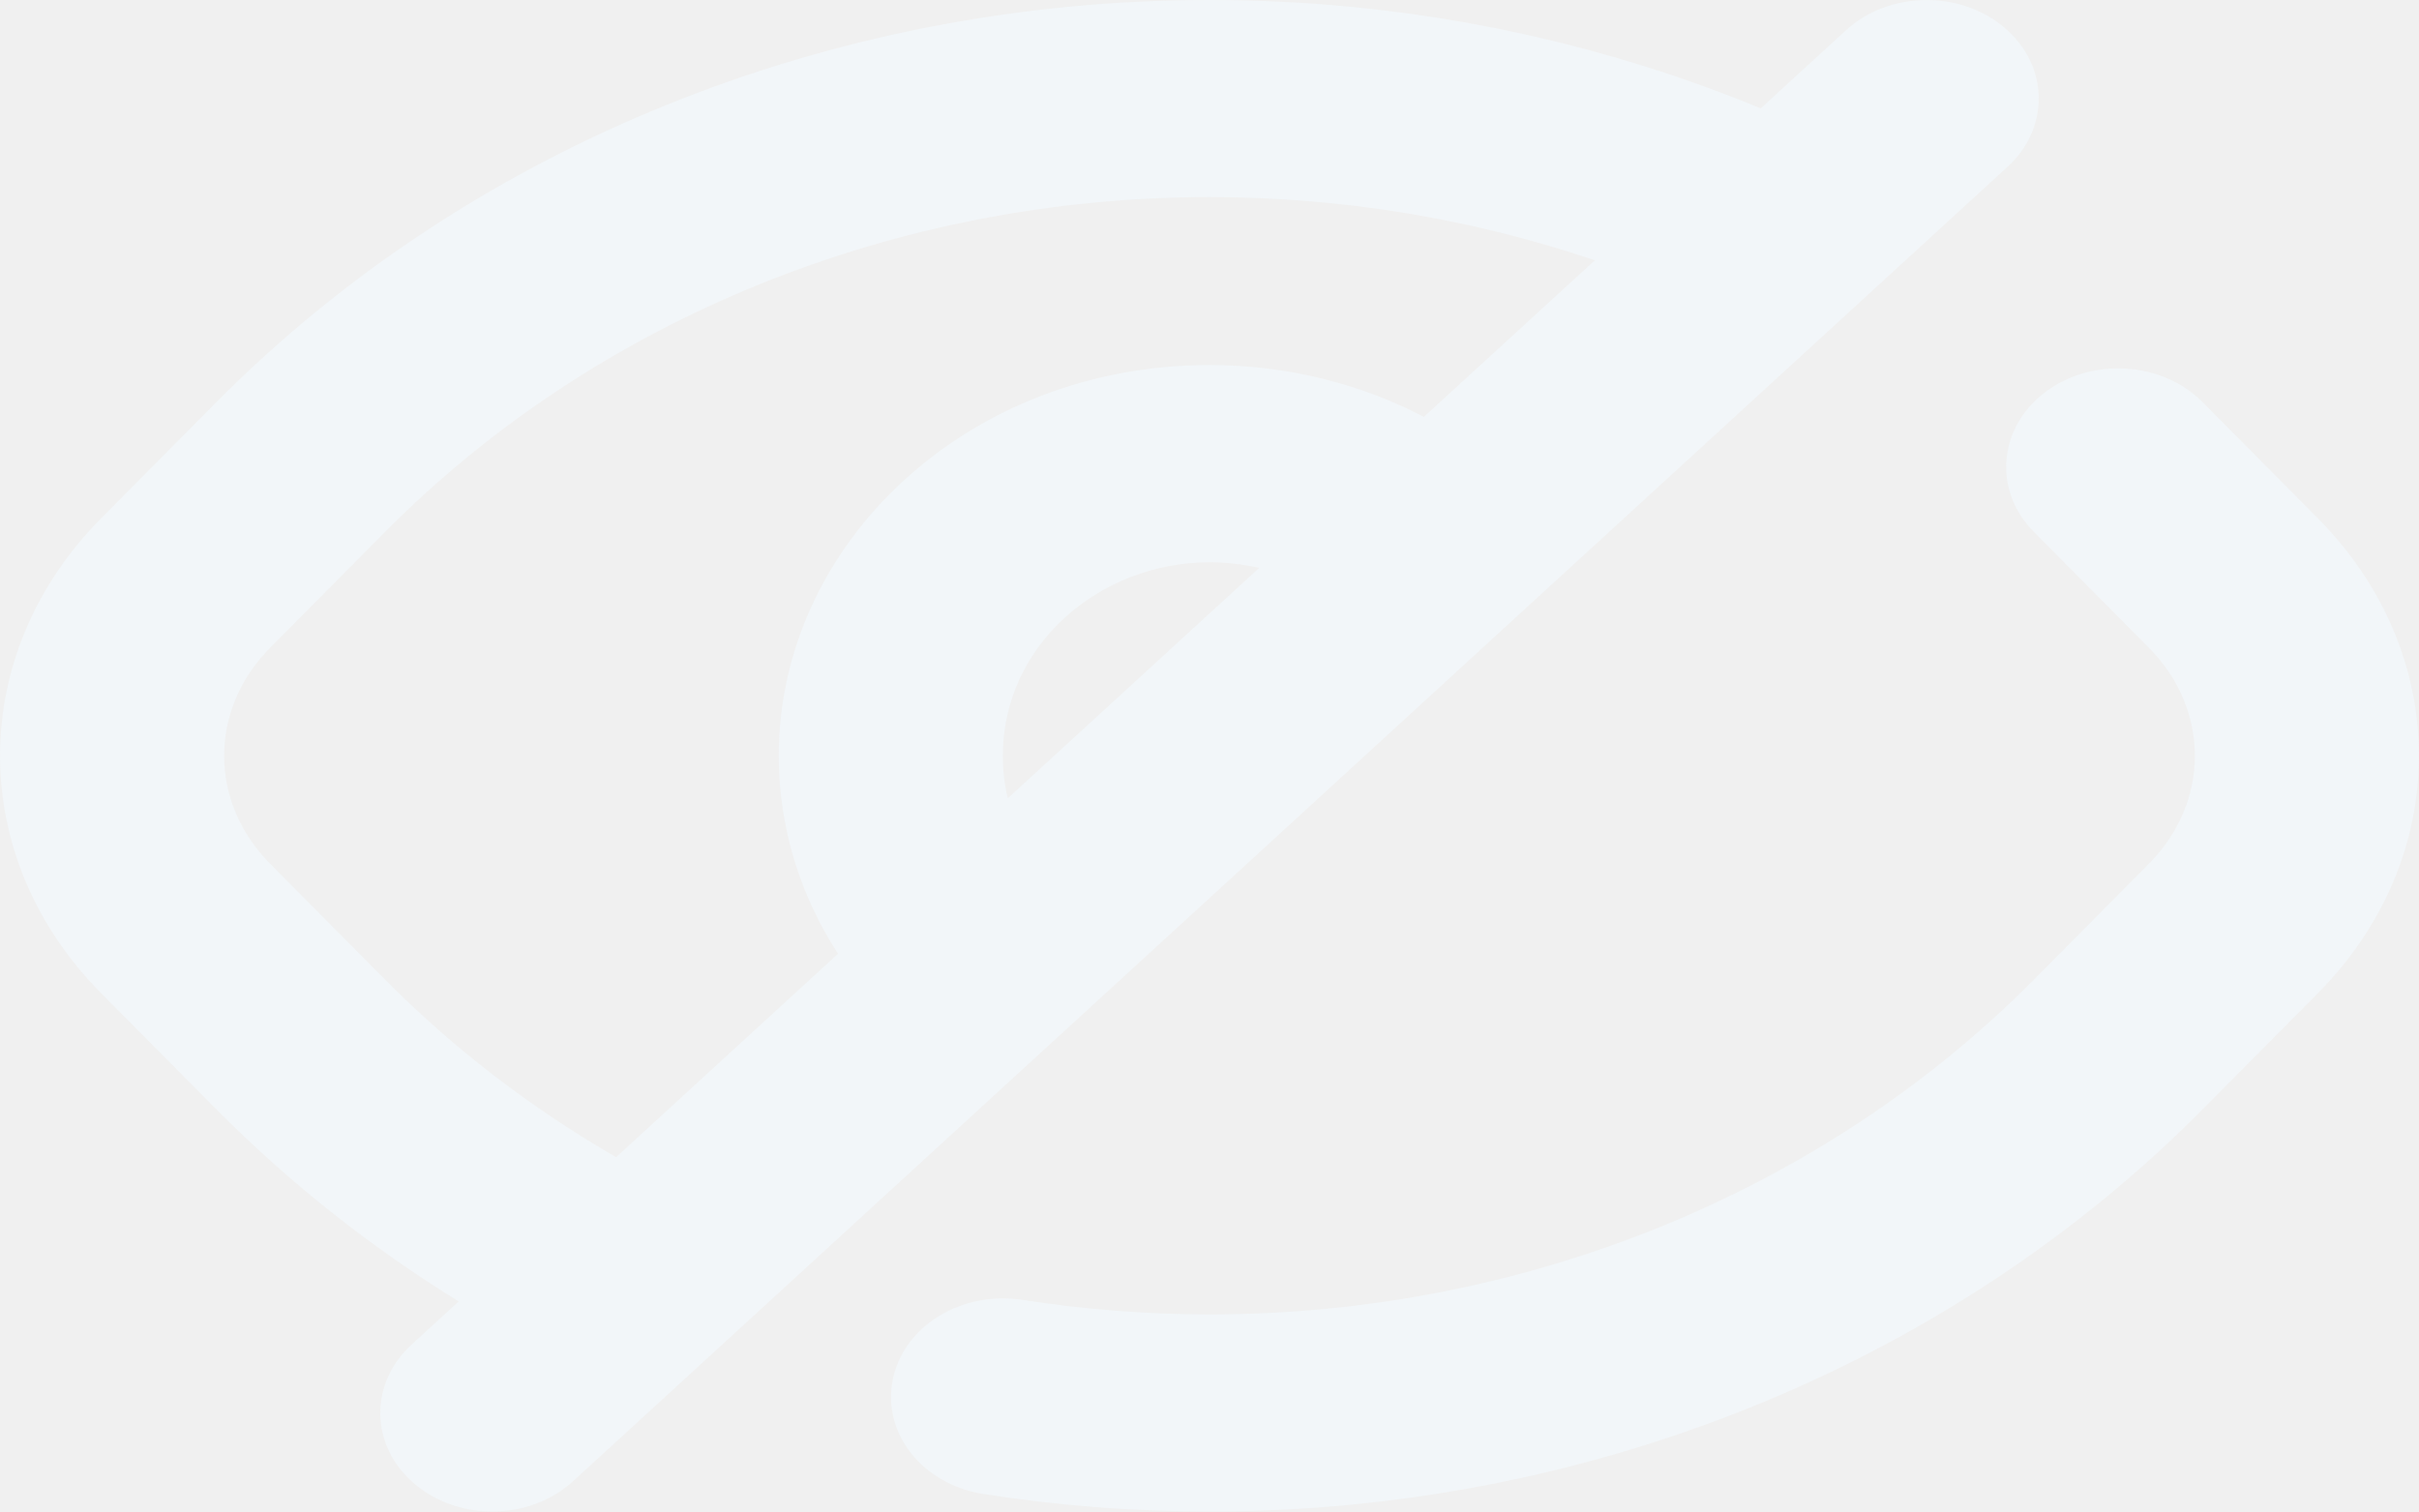
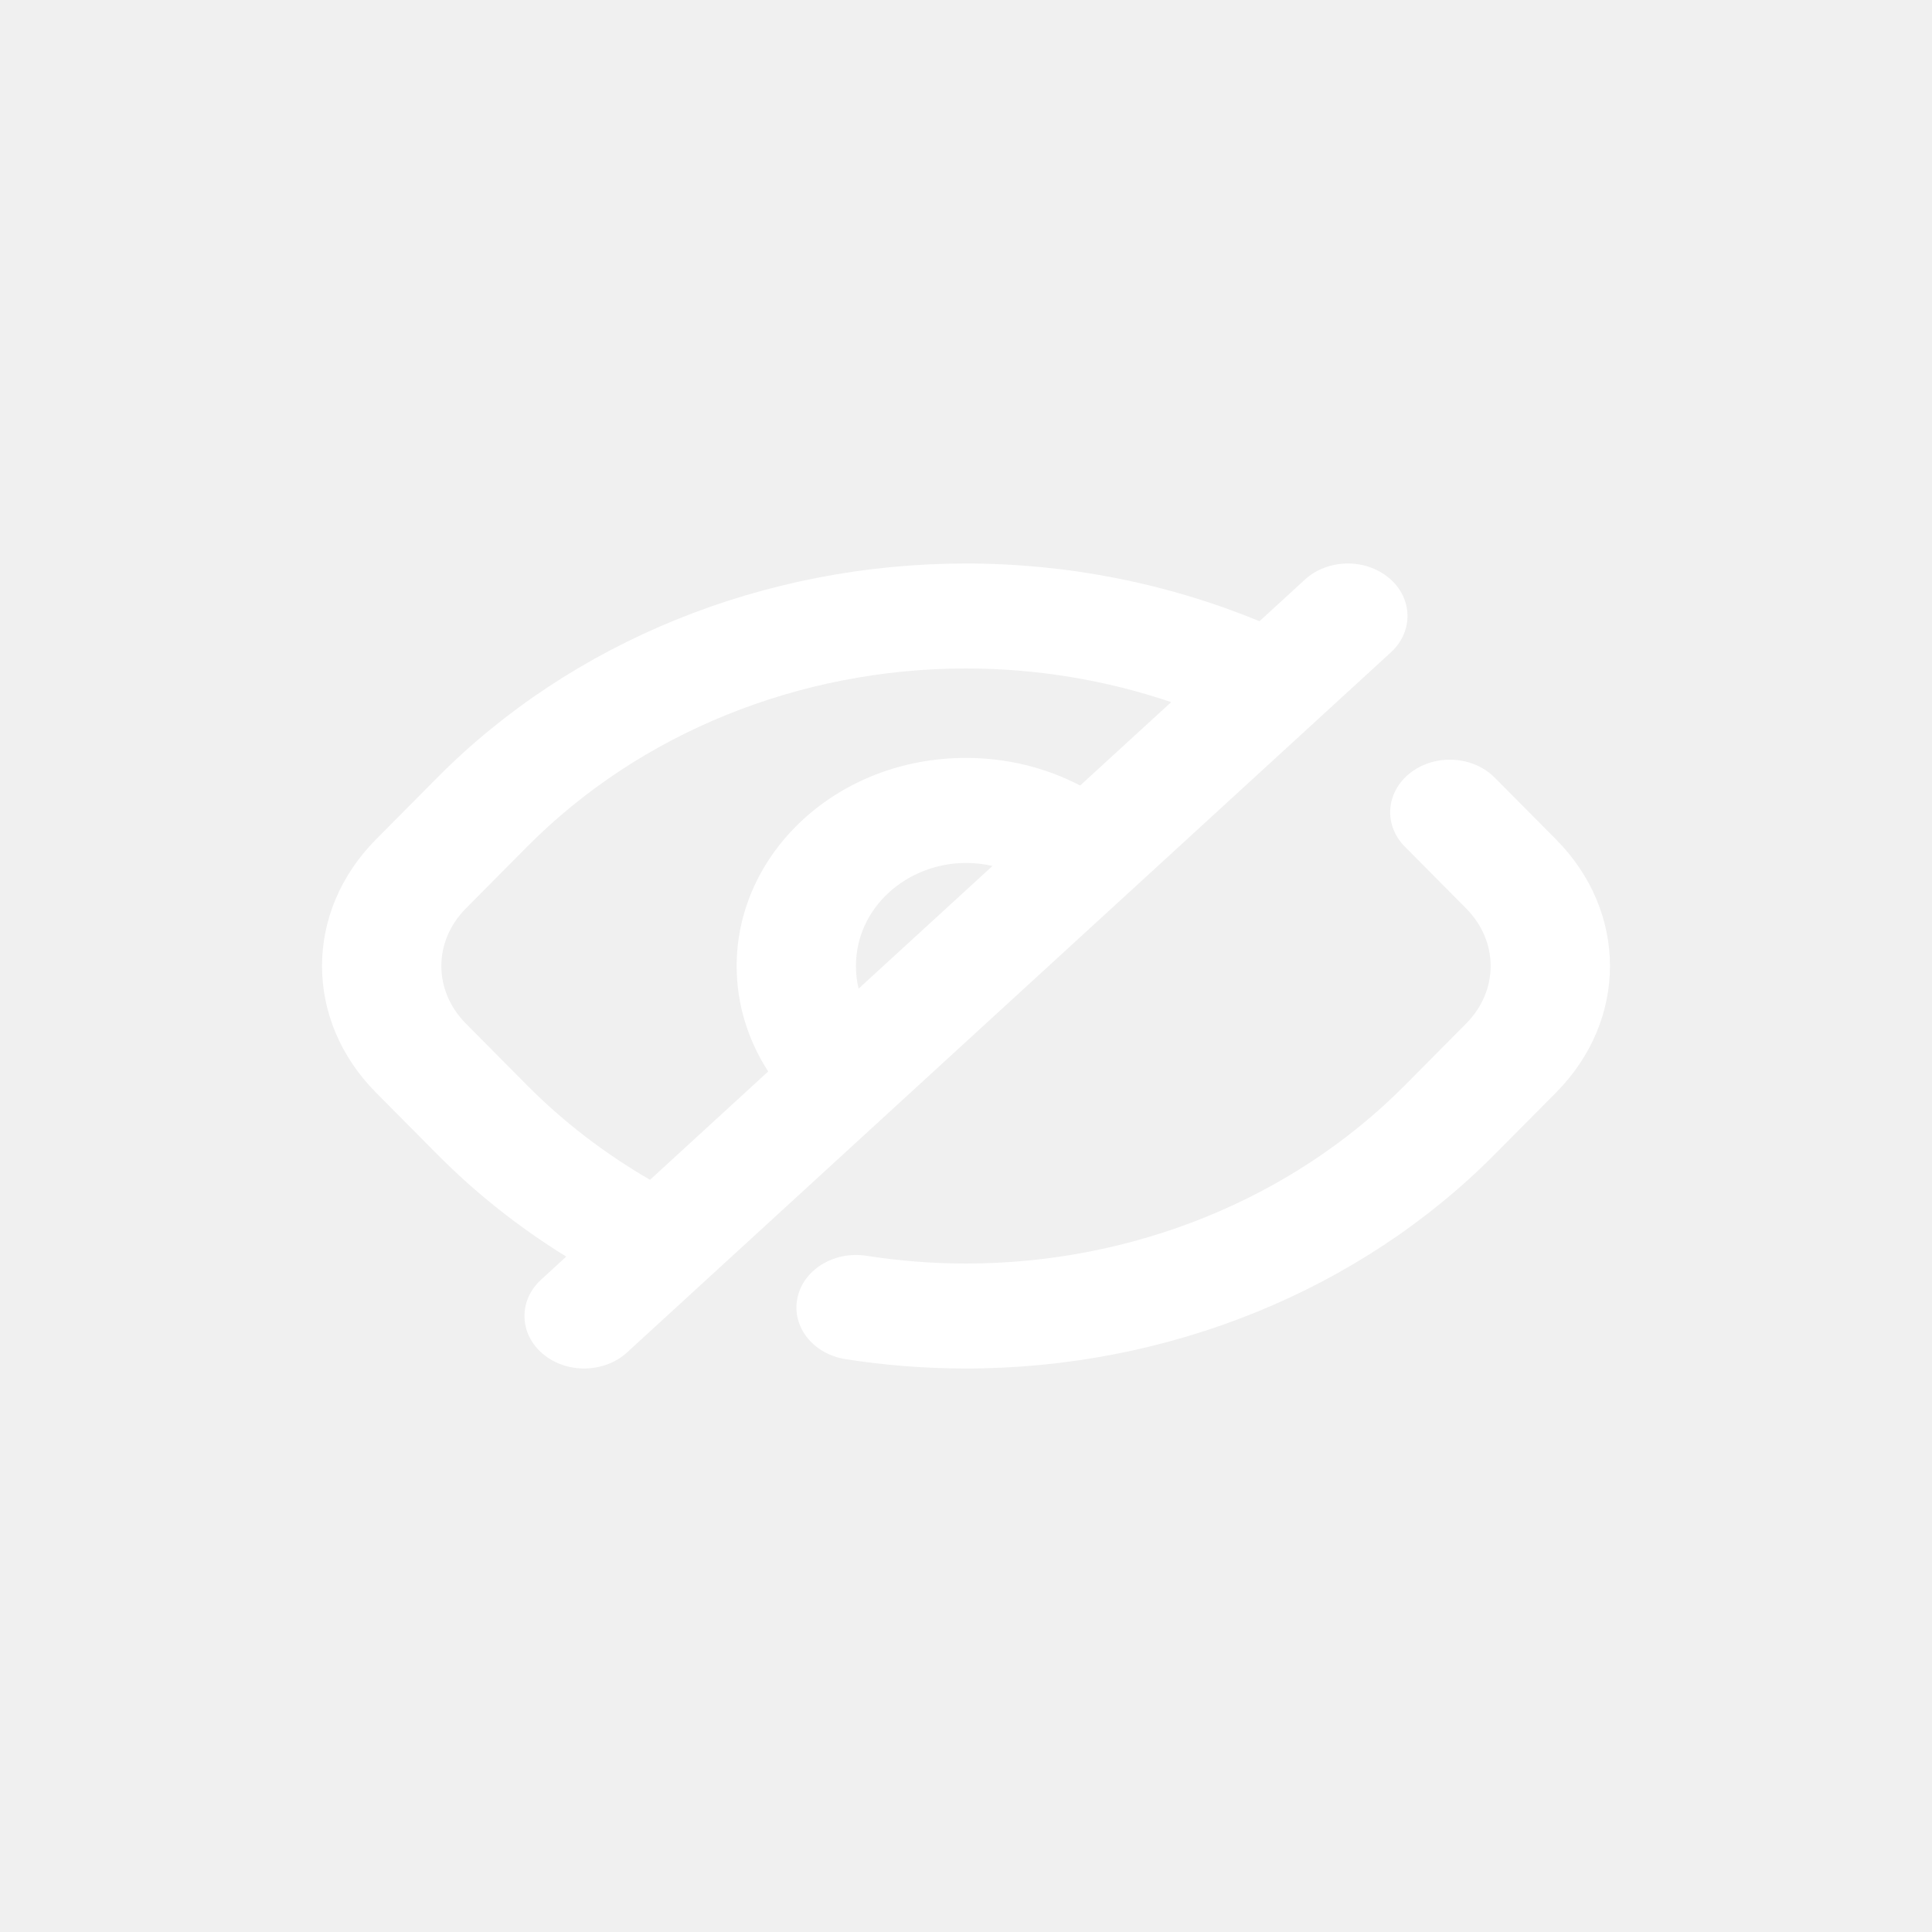
- <svg xmlns="http://www.w3.org/2000/svg" width="16" height="10" viewBox="0 0 16 10" fill="none">
-   <path fill-rule="evenodd" clip-rule="evenodd" d="M13.257 0.182C13.552 0.431 13.562 0.844 13.278 1.104L3.791 9.799C3.508 10.059 3.039 10.068 2.743 9.818C2.448 9.569 2.438 9.156 2.722 8.896L3.034 8.61C2.451 8.25 1.912 7.824 1.431 7.339L0.67 6.572C-0.223 5.672 -0.223 4.328 0.67 3.428L1.431 2.661C3.107 0.97 5.492 8.53531e-07 8 8.53531e-07C9.272 8.53531e-07 10.513 0.25 11.646 0.717L12.209 0.201C12.492 -0.059 12.961 -0.068 13.257 0.182ZM10.549 1.722C9.74 1.448 8.878 1.304 8 1.304C5.931 1.304 3.95 2.104 2.548 3.518L1.787 4.285C1.381 4.695 1.381 5.305 1.787 5.715L2.548 6.482C3.002 6.94 3.517 7.333 4.075 7.656L5.543 6.31C5.293 5.925 5.151 5.476 5.151 5C5.151 3.598 6.398 2.415 8 2.415C8.518 2.415 9.002 2.541 9.418 2.758L10.549 1.722ZM8.329 3.757C8.223 3.733 8.113 3.72 8 3.72C7.273 3.72 6.633 4.268 6.633 5C6.633 5.097 6.644 5.191 6.666 5.281L8.329 3.757ZM13.523 2.598C13.832 2.361 14.3 2.389 14.569 2.661L15.33 3.428C16.223 4.328 16.223 5.672 15.33 6.572L14.569 7.339C12.893 9.03 10.508 10 8 10C7.495 10 6.995 9.961 6.505 9.884C6.102 9.821 5.833 9.482 5.905 9.128C5.976 8.773 6.361 8.537 6.764 8.6C7.17 8.663 7.583 8.696 8 8.696C10.069 8.696 12.05 7.896 13.452 6.482L14.213 5.715C14.619 5.305 14.619 4.695 14.213 4.285L13.452 3.518C13.183 3.247 13.215 2.835 13.523 2.598Z" fill="#F2F6F9" />
+ <svg xmlns="http://www.w3.org/2000/svg" width="24" height="24" viewBox="0 0 24 24" fill="none">
+   <path fill-rule="evenodd" clip-rule="evenodd" d="M17.257 7.182C17.552 7.431 17.561 7.844 17.278 8.104L7.791 16.799C7.508 17.059 7.039 17.068 6.743 16.818C6.448 16.569 6.438 16.156 6.722 15.896L7.034 15.61C6.451 15.25 5.912 14.824 5.431 14.339L4.67 13.572C3.777 12.671 3.777 11.329 4.67 10.428L5.431 9.661C7.107 7.97 9.492 7 12 7C13.272 7 14.513 7.25 15.646 7.717L16.209 7.201C16.492 6.941 16.961 6.932 17.257 7.182ZM14.549 8.722C13.74 8.448 12.878 8.304 12 8.304C9.931 8.304 7.95 9.104 6.548 10.518L5.787 11.285C5.381 11.695 5.381 12.305 5.787 12.715L6.548 13.482C7.002 13.94 7.517 14.333 8.075 14.656L9.543 13.31C9.293 12.925 9.151 12.476 9.151 12C9.151 10.598 10.398 9.415 12 9.415C12.518 9.415 13.002 9.541 13.418 9.758L14.549 8.722ZM12.329 10.757C12.223 10.733 12.113 10.72 12 10.72C11.273 10.72 10.633 11.268 10.633 12C10.633 12.097 10.644 12.191 10.666 12.281L12.329 10.757ZM17.523 9.598C17.832 9.361 18.3 9.389 18.569 9.661L19.33 10.428C20.223 11.329 20.223 12.671 19.33 13.572L18.569 14.339C16.893 16.03 14.508 17 12 17C11.495 17 10.995 16.961 10.505 16.884C10.102 16.821 9.833 16.483 9.905 16.128C9.976 15.773 10.361 15.537 10.764 15.6C11.169 15.663 11.583 15.696 12 15.696C14.069 15.696 16.05 14.896 17.452 13.482L18.213 12.715C18.619 12.305 18.619 11.695 18.213 11.285L17.452 10.518C17.183 10.247 17.215 9.835 17.523 9.598Z" fill="white" />
</svg>
